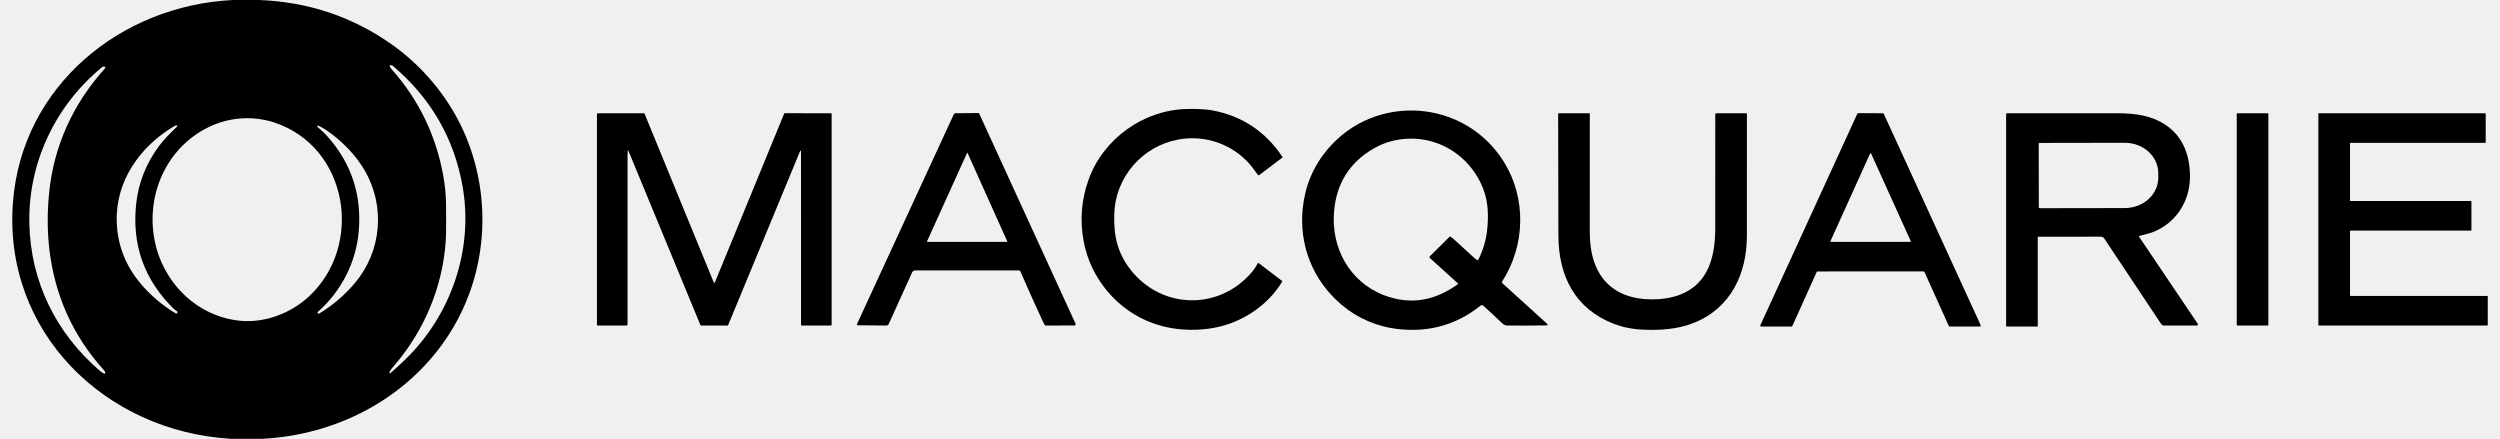
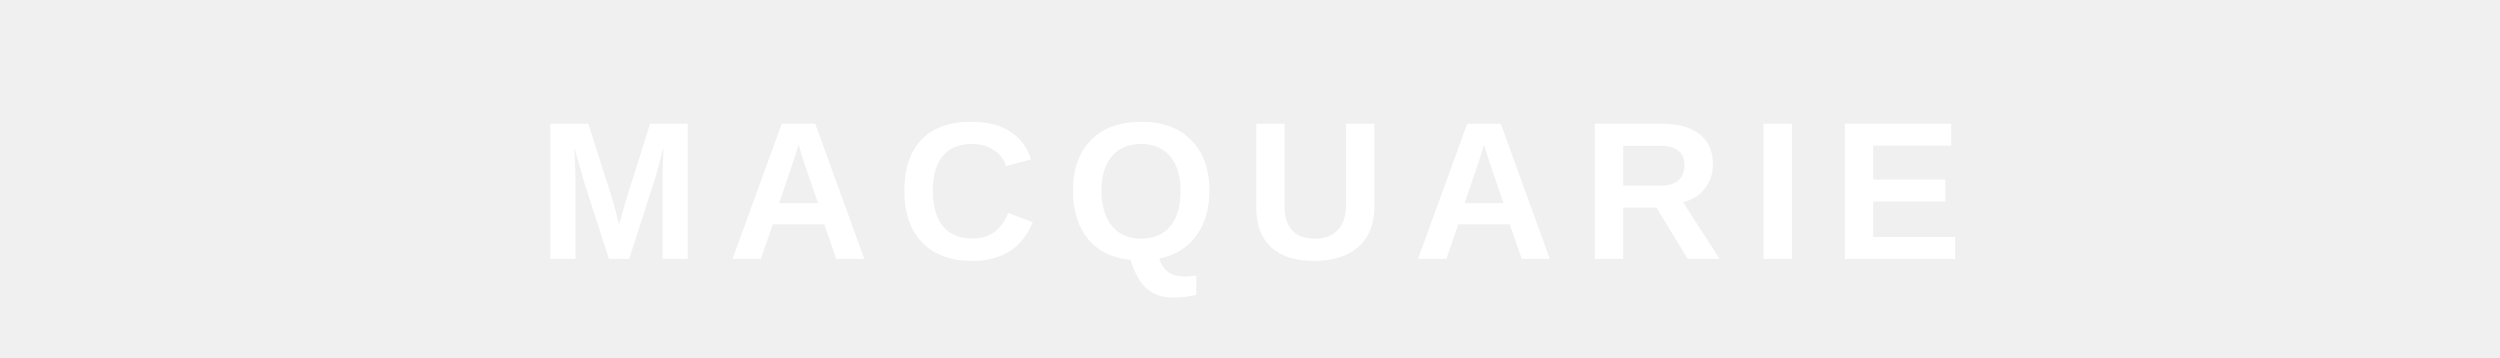
- <svg xmlns="http://www.w3.org/2000/svg" version="1.1" viewBox="0.00 0.00 2450.00 430.00">
-   <path fill="#000000" d="   M 228.30 0.00   L 254.10 0.00   Q 326.50 2.82 384.39 43.87   C 414.50 65.22 439.32 95.30 454.18 128.28   C 483.80 194.04 477.89 271.87 437.40 331.68   C 396.84 391.61 329.00 426.35 257.14 430.00   L 225.92 430.00   C 102.84 422.63 2.80 325.20 12.71 197.93   C 21.56 84.24 118.18 5.41 228.30 0.00   Z   M 436.73 237.55   C 433.37 282.03 415.66 323.91 386.70 357.86   C 384.62 360.31 382.92 361.87 381.60 365.02   A 0.61 0.61 0.0 0 0 382.56 365.72   Q 389.94 359.32 397.24 352.25   C 441.77 309.09 463.99 245.21 453.53 183.85   Q 441.39 112.60 385.36 64.86   Q 383.74 63.48 382.24 63.94   A 0.64 0.63 68.3 0 0 381.86 64.83   Q 382.79 66.70 383.73 67.76   Q 423.27 112.28 434.19 171.02   Q 437.22 187.33 437.14 202.50   C 437.07 214.78 437.51 227.23 436.73 237.55   Z   M 99.22 66.49   C 53.82 104.11 27.46 160.08 28.76 219.24   C 30.02 276.14 55.04 326.66 97.85 363.42   Q 100.04 365.29 102.38 366.24   A 0.54 0.54 0.0 0 0 103.13 365.74   Q 103.13 364.20 101.79 362.71   Q 56.39 312.45 48.36 244.25   Q 45.20 217.36 48.28 187.67   C 52.98 142.51 71.91 101.43 102.44 67.52   Q 104.43 65.31 101.45 65.17   Q 100.85 65.14 99.22 66.49   Z   M 151.17 233.75   C 158.55 275.39 191.58 309.77 234.78 314.29   C 259.13 316.85 284.76 307.13 302.50 290.77   C 356.92 240.56 341.38 143.63 268.40 119.92   C 248.93 113.59 227.05 114.72 208.35 122.81   C 165.09 141.51 143.09 188.14 151.17 233.75   Z   M 170.34 123.87   C 137.03 143.76 112.98 177.73 114.41 217.75   Q 115.61 251.45 137.71 277.81   Q 152.15 295.04 172.14 307.10   A 1.20 1.20 0.0 0 0 173.93 305.78   Q 173.70 304.90 172.51 304.30   Q 171.39 303.73 170.88 303.23   Q 126.46 260.20 133.58 198.63   Q 137.05 168.68 155.59 143.44   C 160.63 136.58 167.26 130.15 173.62 123.95   A 0.62 0.62 0.0 0 0 173.15 122.88   Q 171.86 122.96 170.34 123.87   Z   M 351.51 227.25   C 348.79 257.45 334.47 285.18 311.84 305.34   Q 310.24 306.77 312.29 307.40   Q 312.51 307.47 313.85 306.64   Q 333.18 294.69 347.83 277.33   C 373.90 246.42 377.73 202.64 357.79 167.71   C 348.69 151.76 334.79 137.77 319.59 127.40   Q 315.97 124.93 311.96 123.19   Q 310.71 122.65 310.99 124.11   A 0.70 0.70 0.0 0 0 311.24 124.52   Q 316.86 129.08 321.68 134.58   Q 356.30 174.13 351.51 227.25   Z" />
-   <path fill="#000000" d="   M 1066.79 176.09   C 1081.17 136.02 1120.46 107.80 1163.00 106.81   C 1170.72 106.63 1180.97 106.77 1188.93 108.32   Q 1232.11 116.75 1256.81 153.79   Q 1257.05 154.15 1256.71 154.41   L 1234.18 171.51   A 1.10 1.09 53.3 0 1 1232.63 171.28   C 1229.22 166.49 1225.54 161.42 1221.54 157.43   C 1203.95 139.90 1178.88 132.17 1154.45 136.79   C 1119.47 143.40 1092.92 173.65 1092.00 209.75   Q 1091.75 219.66 1092.70 227.73   Q 1094.84 245.74 1105.19 260.60   C 1134.39 302.56 1192.73 305.94 1226.31 267.30   Q 1230.02 263.04 1232.50 258.14   A 0.73 0.73 0.0 0 1 1233.59 257.89   L 1256.37 275.26   Q 1256.84 275.62 1256.53 276.12   Q 1247.39 290.90 1233.58 301.57   Q 1206.92 322.14 1171.75 323.15   Q 1149.10 323.80 1129.32 316.56   C 1094.52 303.82 1068.47 272.44 1061.88 236.04   Q 1056.31 205.29 1066.79 176.09   Z" />
-   <path fill="#000000" d="   M 1453.61 299.56   A 2.05 2.04 -43.4 0 0 1450.96 299.49   Q 1416.26 327.39 1370.75 322.54   C 1349.66 320.30 1330.42 312.00 1314.36 298.33   C 1286.79 274.87 1272.80 240.36 1276.71 203.78   Q 1280.22 170.99 1301.04 146.30   C 1347.65 91.00 1435.23 96.84 1473.77 158.56   C 1496.04 194.22 1494.82 240.48 1472.22 275.67   Q 1471.49 276.80 1472.49 277.71   L 1515.91 317.08   Q 1517.88 318.87 1515.21 318.91   Q 1496.80 319.19 1476.75 319.01   Q 1474.43 318.99 1471.80 316.46   Q 1462.82 307.82 1453.61 299.56   Z   M 1421.53 231.96   Q 1423.40 233.18 1426.37 235.88   Q 1435.13 243.88 1443.84 251.92   Q 1445.77 253.70 1447.68 254.90   Q 1448.34 255.32 1448.70 254.62   Q 1455.50 241.04 1457.24 226.74   C 1458.89 213.24 1458.67 198.77 1453.93 186.08   C 1440.23 149.39 1402.45 128.56 1364.06 138.23   Q 1354.63 140.60 1345.67 145.85   Q 1311.19 166.01 1307.43 206.52   C 1304.12 242.32 1322.21 276.22 1356.38 289.32   Q 1392.32 303.09 1425.81 280.49   Q 1427.29 279.49 1428.67 278.54   Q 1429.22 278.16 1428.72 277.71   L 1401.29 252.87   A 1.20 1.19 -46.4 0 1 1401.25 251.14   L 1420.51 232.06   A 0.82 0.82 0.0 0 1 1421.53 231.96   Z" />
-   <path fill="#000000" d="   M 1000.07 266.19   A 2.00 1.99 -11.7 0 0 998.24 264.99   L 897.03 265.00   A 3.51 3.51 0.0 0 0 893.83 267.07   L 870.93 317.55   A 2.54 2.51 12.1 0 1 868.63 319.02   Q 854.43 319.03 841.08 318.78   Q 840.46 318.77 840.24 318.67   A 0.81 0.74 24.7 0 1 839.81 317.66   L 934.61 112.27   A 2.28 2.28 0.0 0 1 936.66 110.95   L 958.86 110.80   Q 959.38 110.79 959.60 111.27   L 1054.03 317.23   A 1.24 1.23 -12.5 0 1 1052.91 318.98   L 1024.75 319.00   A 1.12 1.12 0.0 0 1 1023.81 318.49   Q 1023.03 317.29 1022.08 315.23   Q 1010.63 290.56 1000.07 266.19   Z   M 986.88 237.03   A 0.30 0.30 0.0 0 0 987.15 236.61   L 948.22 149.98   A 0.30 0.30 0.0 0 0 947.68 149.98   L 908.45 236.59   A 0.30 0.30 0.0 0 0 908.73 237.01   L 986.88 237.03   Z" />
-   <path fill="#000000" d="   M 1885.11 265.97   L 1781.20 266.01   A 0.95 0.95 0.0 0 0 1780.34 266.57   L 1756.54 319.42   A 0.95 0.95 0.0 0 1 1755.68 319.98   L 1726.04 320.01   A 0.95 0.95 0.0 0 1 1725.18 318.66   L 1820.19 111.43   A 0.95 0.95 0.0 0 1 1821.06 110.87   L 1845.23 111.00   A 0.95 0.95 0.0 0 1 1846.09 111.55   L 1941.05 318.63   A 0.95 0.95 0.0 0 1 1940.19 319.97   L 1910.69 320.01   A 0.95 0.95 0.0 0 1 1909.83 319.45   L 1885.97 266.53   A 0.95 0.95 0.0 0 0 1885.11 265.97   Z   M 1793.86 236.27   A 0.52 0.52 0.0 0 0 1794.33 237.00   L 1872.05 237.00   A 0.52 0.52 0.0 0 0 1872.52 236.27   L 1833.66 150.44   A 0.52 0.52 0.0 0 0 1832.72 150.44   L 1793.86 236.27   Z" />
-   <path fill="#000000" d="   M 615.30 147.19   C 615.37 148.59 614.98 149.98 614.98 151.27   Q 615.03 234.53 614.99 318.26   A 0.74 0.74 0.0 0 1 614.25 319.00   L 585.75 319.00   A 0.75 0.75 0.0 0 1 585.00 318.25   L 585.00 112.00   A 1.01 1.00 -90.0 0 1 586.00 110.99   L 630.94 110.98   Q 631.47 110.98 631.68 111.47   L 699.56 276.96   A 0.50 0.50 0.0 0 0 700.49 276.96   L 768.42 111.52   Q 768.66 110.93 769.29 110.94   L 814.50 111.01   A 0.50 0.50 0.0 0 1 815.00 111.51   L 815.00 318.25   A 0.75 0.75 0.0 0 1 814.25 319.00   L 786.00 319.00   Q 785.01 319.00 785.01 318.00   L 784.98 149.21   Q 784.98 145.96 783.74 148.96   L 713.54 318.71   A 0.56 0.56 0.0 0 1 713.02 319.06   L 687.20 318.99   A 0.93 0.92 -10.6 0 1 686.36 318.42   L 615.58 147.13   A 0.15 0.15 0.0 0 0 615.30 147.19   Z" />
-   <path fill="#000000" d="   M 1711.94 231.49   C 1711.86 268.45 1696.00 301.98 1660.24 316.31   C 1644.51 322.62 1627.51 323.81 1610.50 323.09   Q 1594.52 322.41 1581.25 317.23   C 1543.55 302.53 1527.42 270.54 1527.24 231.25   Q 1526.97 171.87 1526.98 112.02   A 1.02 1.02 0.0 0 1 1528.00 111.00   L 1557.48 111.00   Q 1558.00 111.00 1558.00 111.52   Q 1558.02 169.04 1557.96 226.49   C 1557.95 237.06 1559.17 248.18 1562.68 257.81   C 1570.92 280.45 1589.42 291.75 1613.01 293.16   C 1636.42 294.56 1659.86 288.51 1671.88 267.11   C 1679.00 254.43 1680.90 238.71 1680.93 224.00   Q 1681.07 168.26 1680.98 112.02   A 1.02 1.02 0.0 0 1 1682.00 111.00   L 1711.48 111.01   Q 1711.97 111.01 1711.97 111.50   Q 1712.08 171.53 1711.94 231.49   Z" />
-   <path fill="#000000" d="   M 1997.00 232.51   L 1997.00 319.50   Q 1997.00 320.00 1996.50 320.00   L 1966.50 320.00   Q 1966.00 320.00 1966.00 319.50   L 1966.00 112.02   A 1.03 1.02 -0.0 0 1 1967.03 111.00   Q 2021.22 111.00 2075.25 111.00   C 2092.77 111.00 2109.49 113.25 2123.72 123.41   C 2140.27 135.23 2146.35 153.92 2146.18 173.75   C 2145.97 197.53 2132.20 218.75 2109.99 227.41   C 2106.12 228.92 2101.21 229.93 2096.86 231.14   Q 2095.89 231.41 2096.45 232.25   L 2153.56 316.96   Q 2154.93 318.98 2152.49 318.99   L 2120.97 319.05   A 3.77 3.74 -16.7 0 1 2117.84 317.38   L 2062.21 233.80   A 4.13 4.11 73.0 0 0 2058.76 231.95   L 1997.49 232.02   Q 1997.00 232.02 1997.00 232.51   Z   M 1997.94 140.98   L 1998.04 203.12   A 0.92 0.92 0.0 0 0 1998.97 204.04   L 2082.36 203.90   A 32.81 29.73 -0.1 0 0 2115.11 174.11   L 2115.11 169.59   A 32.81 29.73 -0.1 0 0 2082.24 139.92   L 1998.85 140.06   A 0.92 0.92 0.0 0 0 1997.94 140.98   Z" />
-   <rect fill="#000000" x="2192.00" y="111.00" width="31.00" height="208.00" rx="0.64" />
-   <path fill="#000000" d="   M 2303.00 140.61   L 2303.00 196.39   A 0.61 0.61 0.0 0 0 2303.61 197.00   L 2421.39 197.00   A 0.61 0.61 0.0 0 1 2422.00 197.61   L 2422.00 225.39   A 0.61 0.61 0.0 0 1 2421.39 226.00   L 2303.61 226.00   A 0.61 0.61 0.0 0 0 2303.00 226.61   L 2303.00 289.39   A 0.61 0.61 0.0 0 0 2303.61 290.00   L 2437.39 290.00   A 0.61 0.61 0.0 0 1 2438.00 290.61   L 2438.00 318.39   A 0.61 0.61 0.0 0 1 2437.39 319.00   L 2272.61 319.00   A 0.61 0.61 0.0 0 1 2272.00 318.39   L 2272.00 111.60   A 0.61 0.61 0.0 0 1 2272.61 110.99   L 2435.39 111.01   A 0.61 0.61 0.0 0 1 2436.00 111.62   L 2436.00 139.39   A 0.61 0.61 0.0 0 1 2435.39 140.00   L 2303.61 140.00   A 0.61 0.61 0.0 0 0 2303.00 140.61   Z" />
+ <svg xmlns="http://www.w3.org/2000/svg" viewBox="0 0 280 40">
+   <text x="140" y="29" text-anchor="middle" font-family="Arial, sans-serif" font-size="22" font-weight="700" fill="white" letter-spacing="3">MACQUARIE</text>
</svg>
